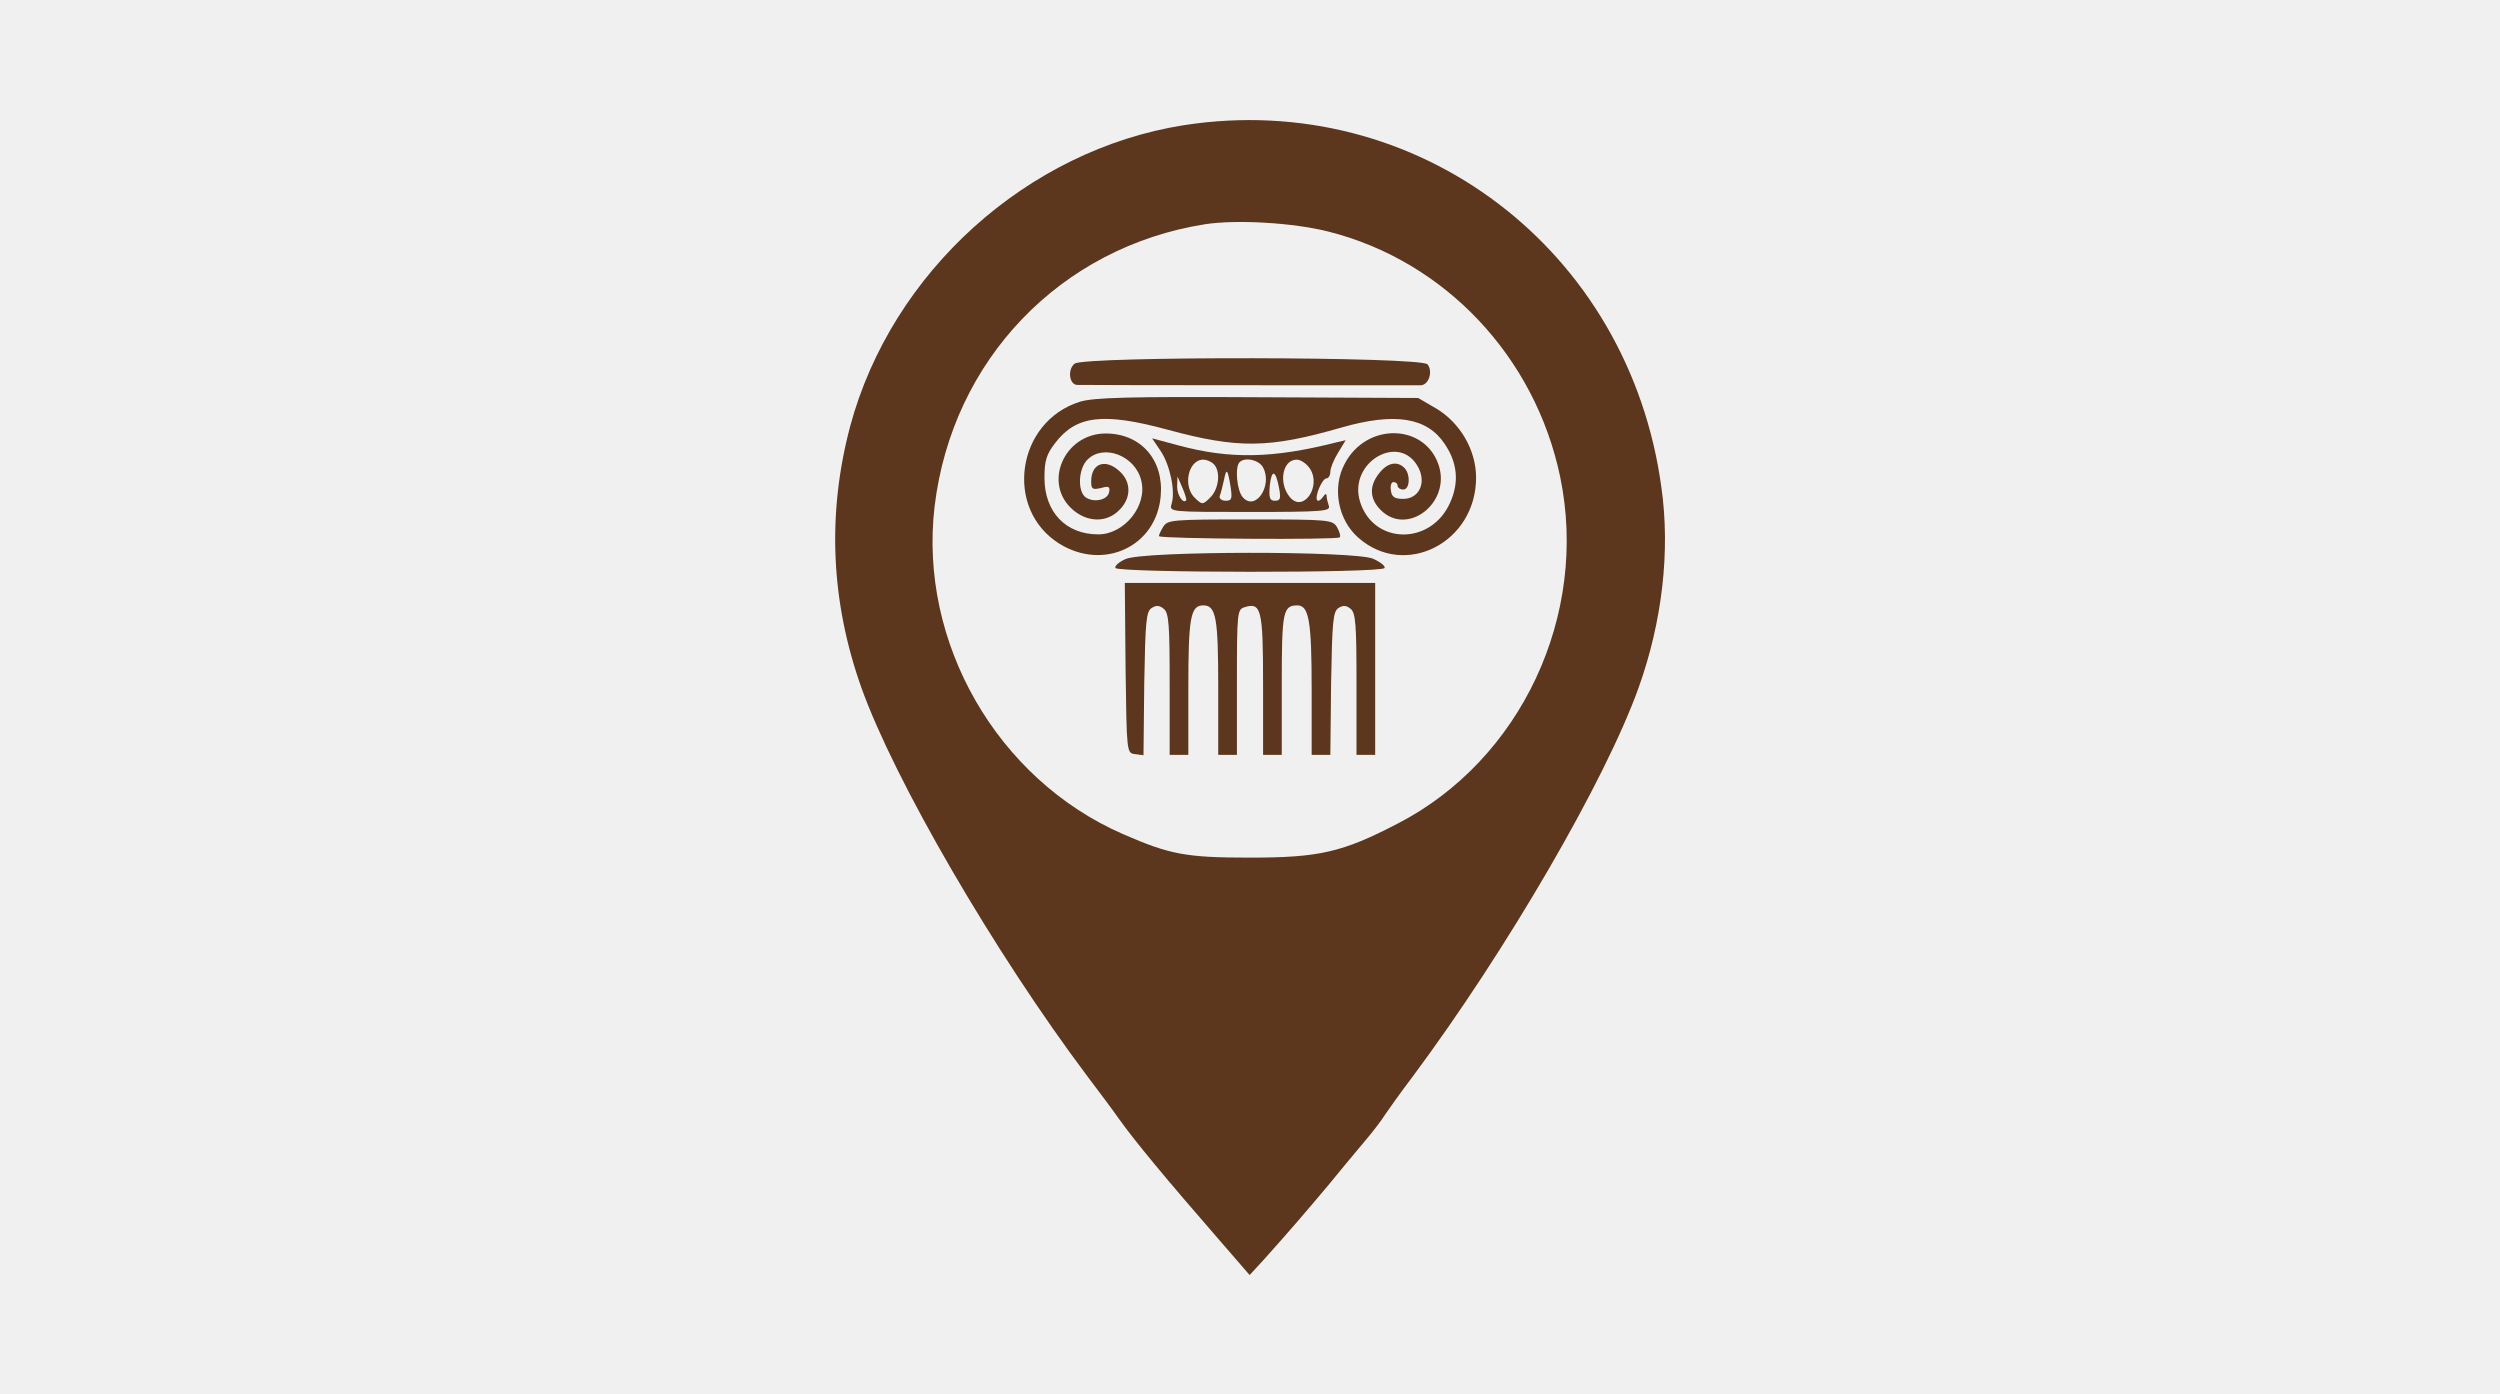
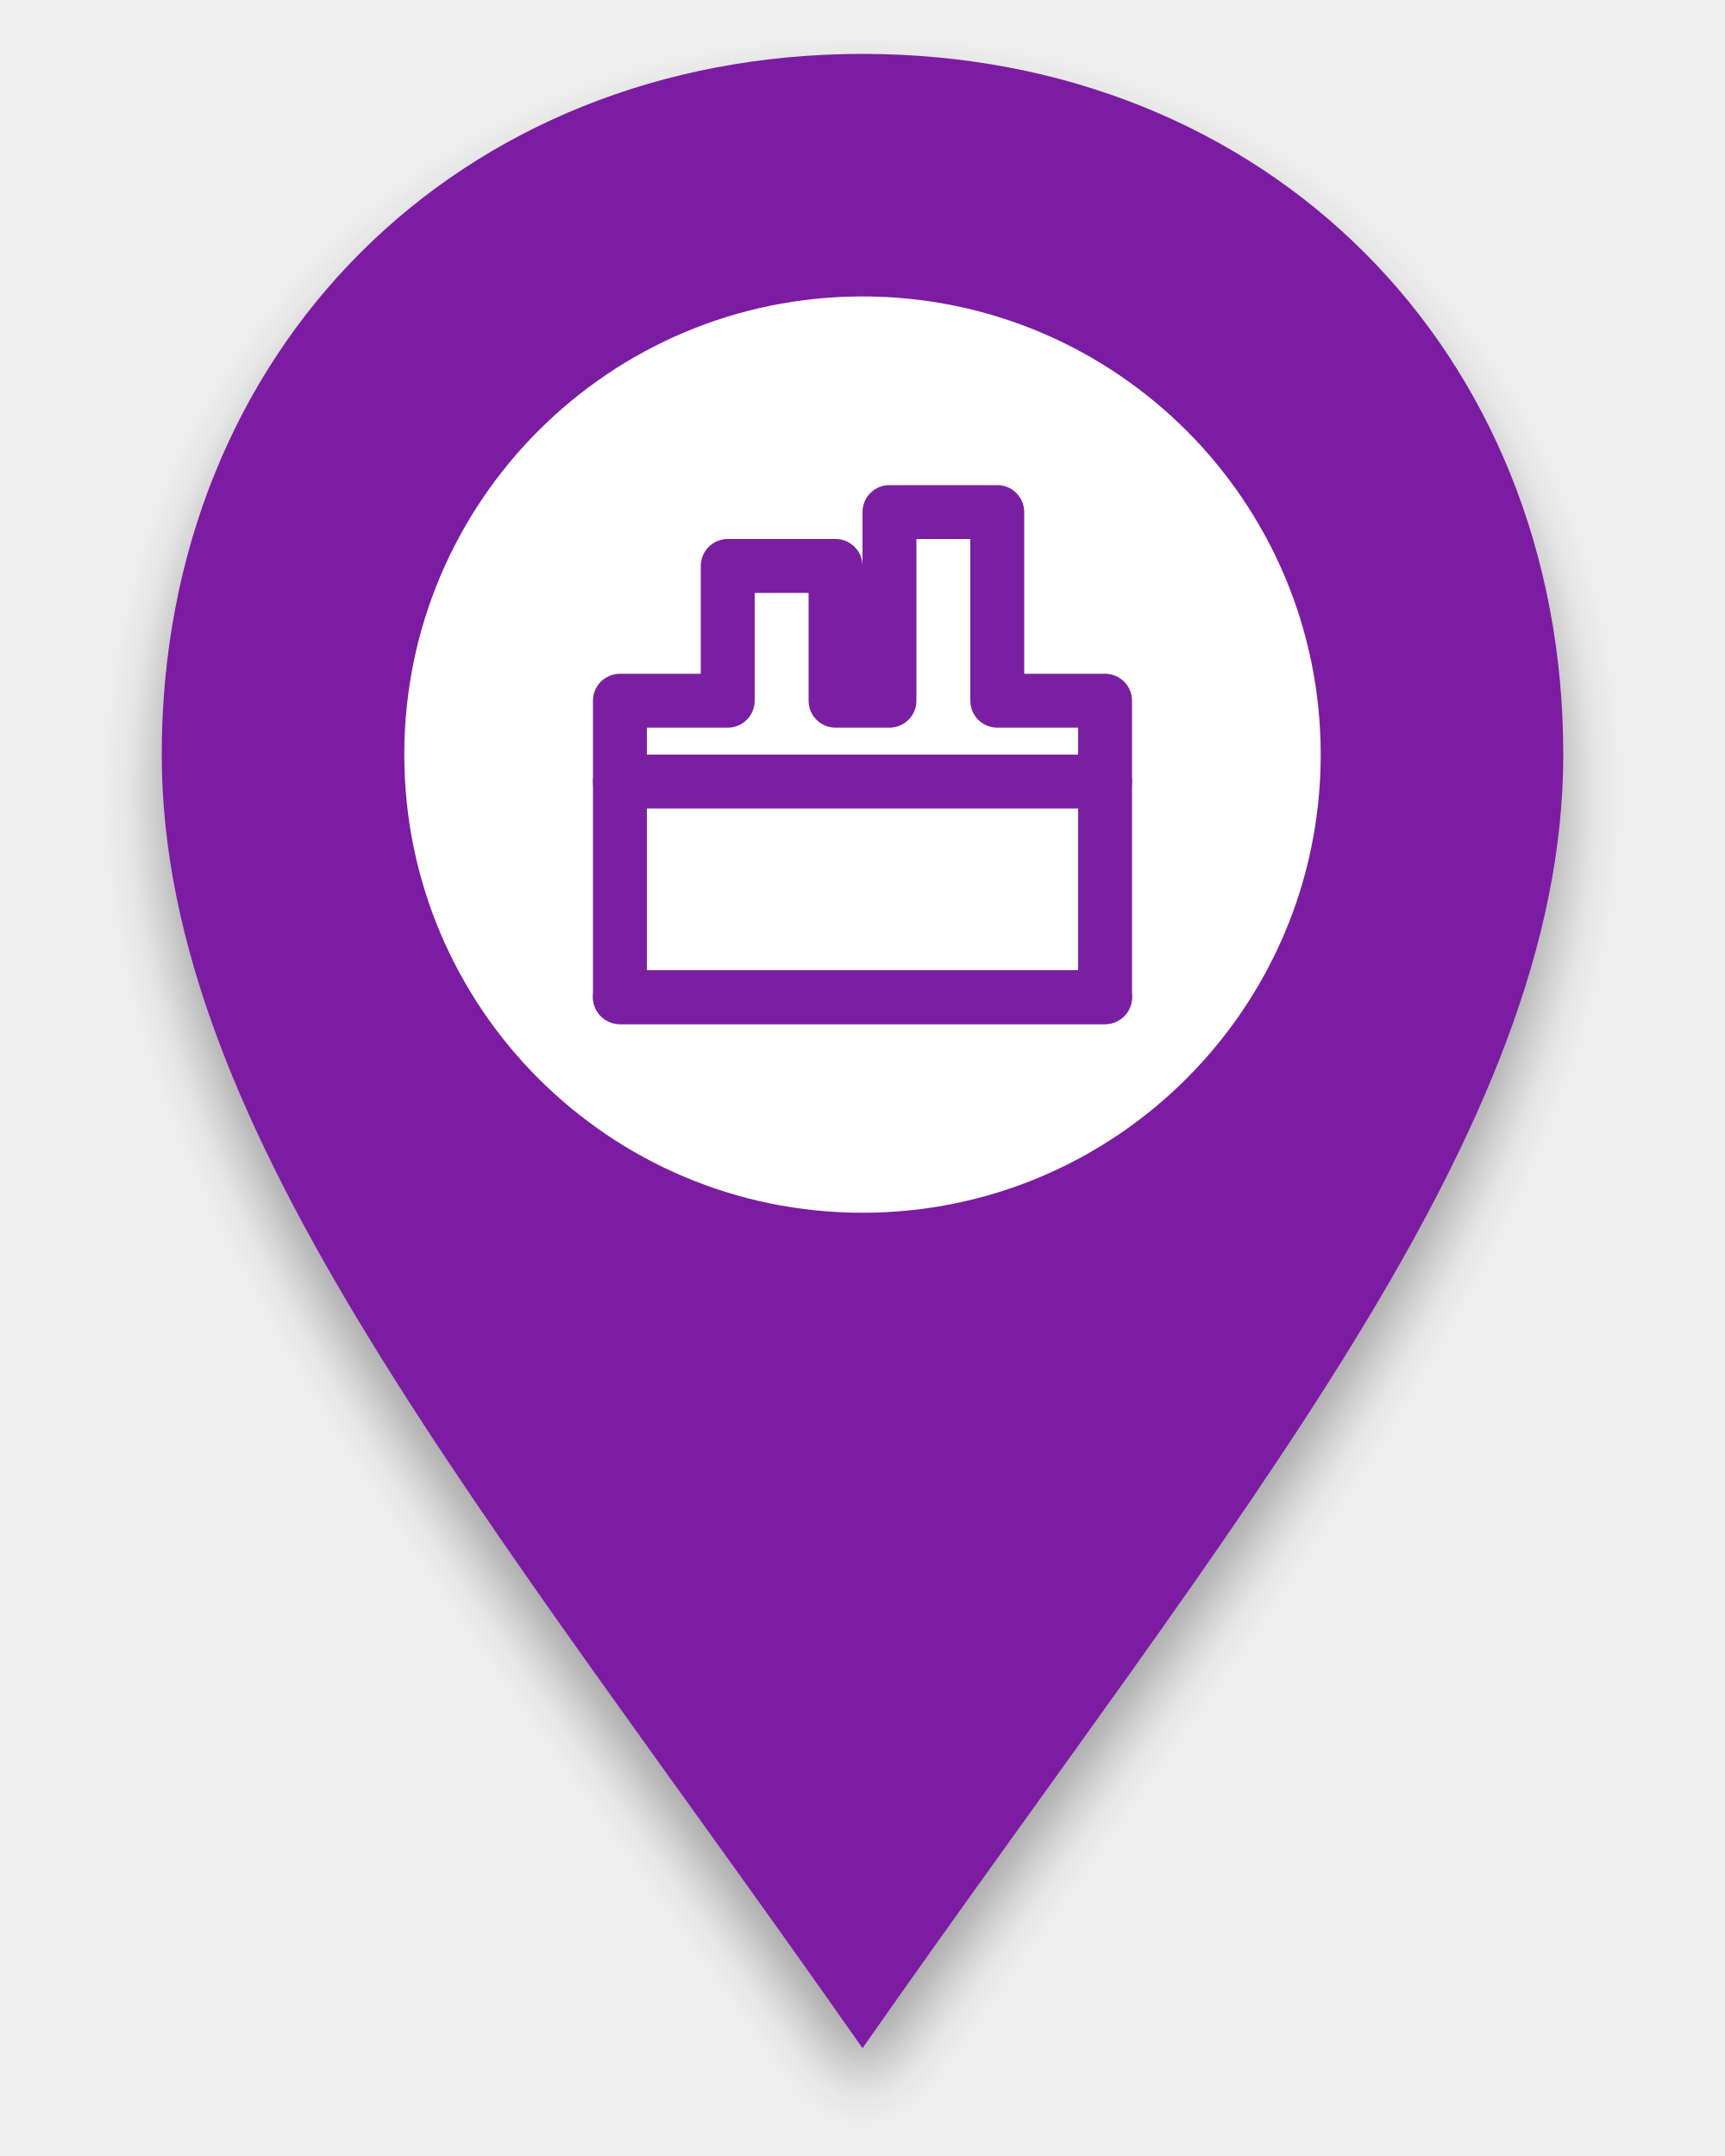
- <svg xmlns="http://www.w3.org/2000/svg" version="1.0" width="669pt" height="373pt" viewBox="0 0 669 373" preserveAspectRatio="xMidYMid meet">
-   <g transform="translate(0,373) scale(0.1,-0.1)" fill="#5C361D" fill-rule="evenodd" stroke="none">
-     <path fill-rule="evenodd" d="M3168 3395 c-419 -66 -782 -393 -893 -806 -62 -234 -52 -468 30 -699 89 -249 357 -710 604 -1039 31 -41 70 -93 86 -116 43 -60 124 -158 265 -320 l84 -97 36 39 c64 71 124 141 175 202 28 34 69 84 92 111 24 28 51 63 60 78 10 15 43 61 74 102 250 336 515 791 604 1040 63 176 85 365 61 535 -86 637 -653 1067 -1278 970z m388 -285 c311 -79 552 -335 619 -656 77 -370 -105 -758 -435 -928 -148 -77 -210 -91 -395 -91 -171 0 -214 8 -340 63 -337 147 -547 513 -504 877 47 392 337 694 724 755 85 13 237 4 331 -20z" />
-     <path fill-rule="evenodd" d="M2876 2757 c-20 -15 -15 -57 7 -57 25 -1 903 -1 919 -1 22 1 33 38 18 56 -18 21 -916 22 -944 2z" />
-     <path fill-rule="evenodd" d="M2890 2655 c-170 -53 -204 -287 -55 -380 118 -73 259 -8 271 127 9 97 -53 168 -147 168 -112 0 -170 -135 -87 -205 39 -33 90 -34 123 0 32 31 33 74 2 103 -38 36 -77 23 -77 -26 0 -21 3 -23 26 -18 21 6 25 4 22 -11 -4 -22 -43 -29 -64 -13 -21 18 -18 76 6 100 43 43 128 11 144 -56 17 -67 -45 -144 -115 -144 -87 0 -144 60 -144 151 0 46 5 63 29 94 56 73 128 82 301 35 188 -51 271 -50 465 6 143 41 229 27 276 -44 34 -50 39 -102 15 -156 -51 -117 -207 -114 -242 3 -31 105 108 185 157 89 21 -41 1 -83 -41 -83 -23 0 -31 5 -33 23 -2 12 1 22 7 22 6 0 11 -4 11 -10 0 -5 7 -10 15 -10 18 0 20 41 3 58 -19 19 -45 14 -67 -14 -28 -35 -26 -69 4 -99 71 -71 188 19 155 120 -37 112 -193 115 -251 5 -35 -64 -19 -151 36 -199 125 -110 315 -13 315 161 0 74 -43 147 -107 185 l-48 28 -430 2 c-348 2 -439 -1 -475 -12z" />
-     <path fill-rule="evenodd" d="M3106 2523 c25 -37 40 -109 29 -142 -6 -21 -5 -21 210 -21 194 0 216 2 211 16 -3 9 -6 21 -6 27 0 7 -4 6 -10 -3 -5 -8 -12 -12 -15 -9 -8 9 13 59 25 59 5 0 10 8 10 18 0 9 9 32 21 51 l20 33 -26 -6 c-169 -43 -284 -45 -421 -8 l-71 19 23 -34z m142 -35 c19 -19 14 -66 -9 -89 -20 -20 -22 -20 -40 -3 -35 31 -20 104 21 104 9 0 21 -5 28 -12z m132 -9 c26 -48 -20 -118 -54 -80 -16 17 -22 81 -9 94 14 15 53 6 63 -14z m126 -4 c29 -45 -15 -114 -51 -79 -35 36 -25 104 15 104 11 0 27 -11 36 -25z m-213 -47 c5 -33 3 -38 -13 -38 -11 0 -18 6 -16 13 3 6 7 25 11 41 7 35 10 32 18 -16z m130 -5 c5 -27 3 -33 -11 -33 -14 0 -17 7 -14 41 5 45 16 41 25 -8z m-249 -32 c-8 -10 -24 14 -24 37 l1 27 13 -30 c7 -16 12 -32 10 -34z" />
-     <path fill-rule="evenodd" d="M3112 2319 c-7 -12 -12 -22 -10 -24 6 -7 476 -10 483 -3 3 3 0 15 -7 27 -12 20 -20 21 -233 21 -213 0 -221 -1 -233 -21z" />
-     <path fill-rule="evenodd" d="M3012 2234 c-18 -8 -30 -19 -27 -24 8 -13 712 -14 720 0 3 5 -11 16 -31 25 -52 21 -612 21 -662 -1z" />
-     <path fill-rule="evenodd" d="M3012 1943 c3 -227 3 -228 25 -231 l23 -3 2 192 c3 166 5 193 20 202 12 8 21 7 32 -2 14 -11 16 -42 16 -202 l0 -189 25 0 25 0 0 181 c0 187 6 219 40 219 34 0 40 -32 40 -219 l0 -181 25 0 25 0 0 194 c0 187 1 195 20 201 45 14 50 -4 50 -206 l0 -189 25 0 25 0 0 188 c0 195 3 212 42 212 31 0 38 -43 38 -226 l0 -174 25 0 25 0 2 191 c3 166 5 193 20 202 12 8 21 7 32 -2 14 -11 16 -42 16 -202 l0 -189 25 0 25 0 0 230 0 230 -335 0 -335 0 2 -227z" />
+ <svg xmlns="http://www.w3.org/2000/svg" viewBox="0 0 64 80">
+   <defs>
+     <filter id="s" x="-20%" y="-20%" width="140%" height="140%">
+       <feGaussianBlur in="SourceAlpha" stdDeviation="1.2" />
+       <feOffset dy="1.5" />
+       <feComponentTransfer>
+         <feFuncA type="linear" slope="0.35" />
+       </feComponentTransfer>
+       <feMerge>
+         <feMergeNode />
+         <feMergeNode in="SourceGraphic" />
+       </feMerge>
+     </filter>
+   </defs>
+   <g filter="url(#s)">
+     <path d="M32 2 C17 2 6 13 6 28 C6 42 18 56 32 76 C46 56 58 42 58 28 C58 13 47 2 32 2 Z" fill="#7B1FA2" />
+     <circle cx="32" cy="28" r="17" fill="#FFFFFF" />
+   </g>
+   <g transform="translate(32 28)" fill="#7B1FA2" stroke="#7B1FA2" stroke-width="2" stroke-linecap="round" stroke-linejoin="round">
+     <path d="M-9 9 L-9 -2 L-5 -2 L-5 -7 L-1 -7 L-1 -2 L1 -2 L1 -9 L5 -9 L5 -2 L9 -2 L9 9 Z" fill="none" />
+     <path d="M-9 9 L9 9" fill="none" />
+     <path d="M-9 1 L9 1" fill="none" />
  </g>
</svg>
